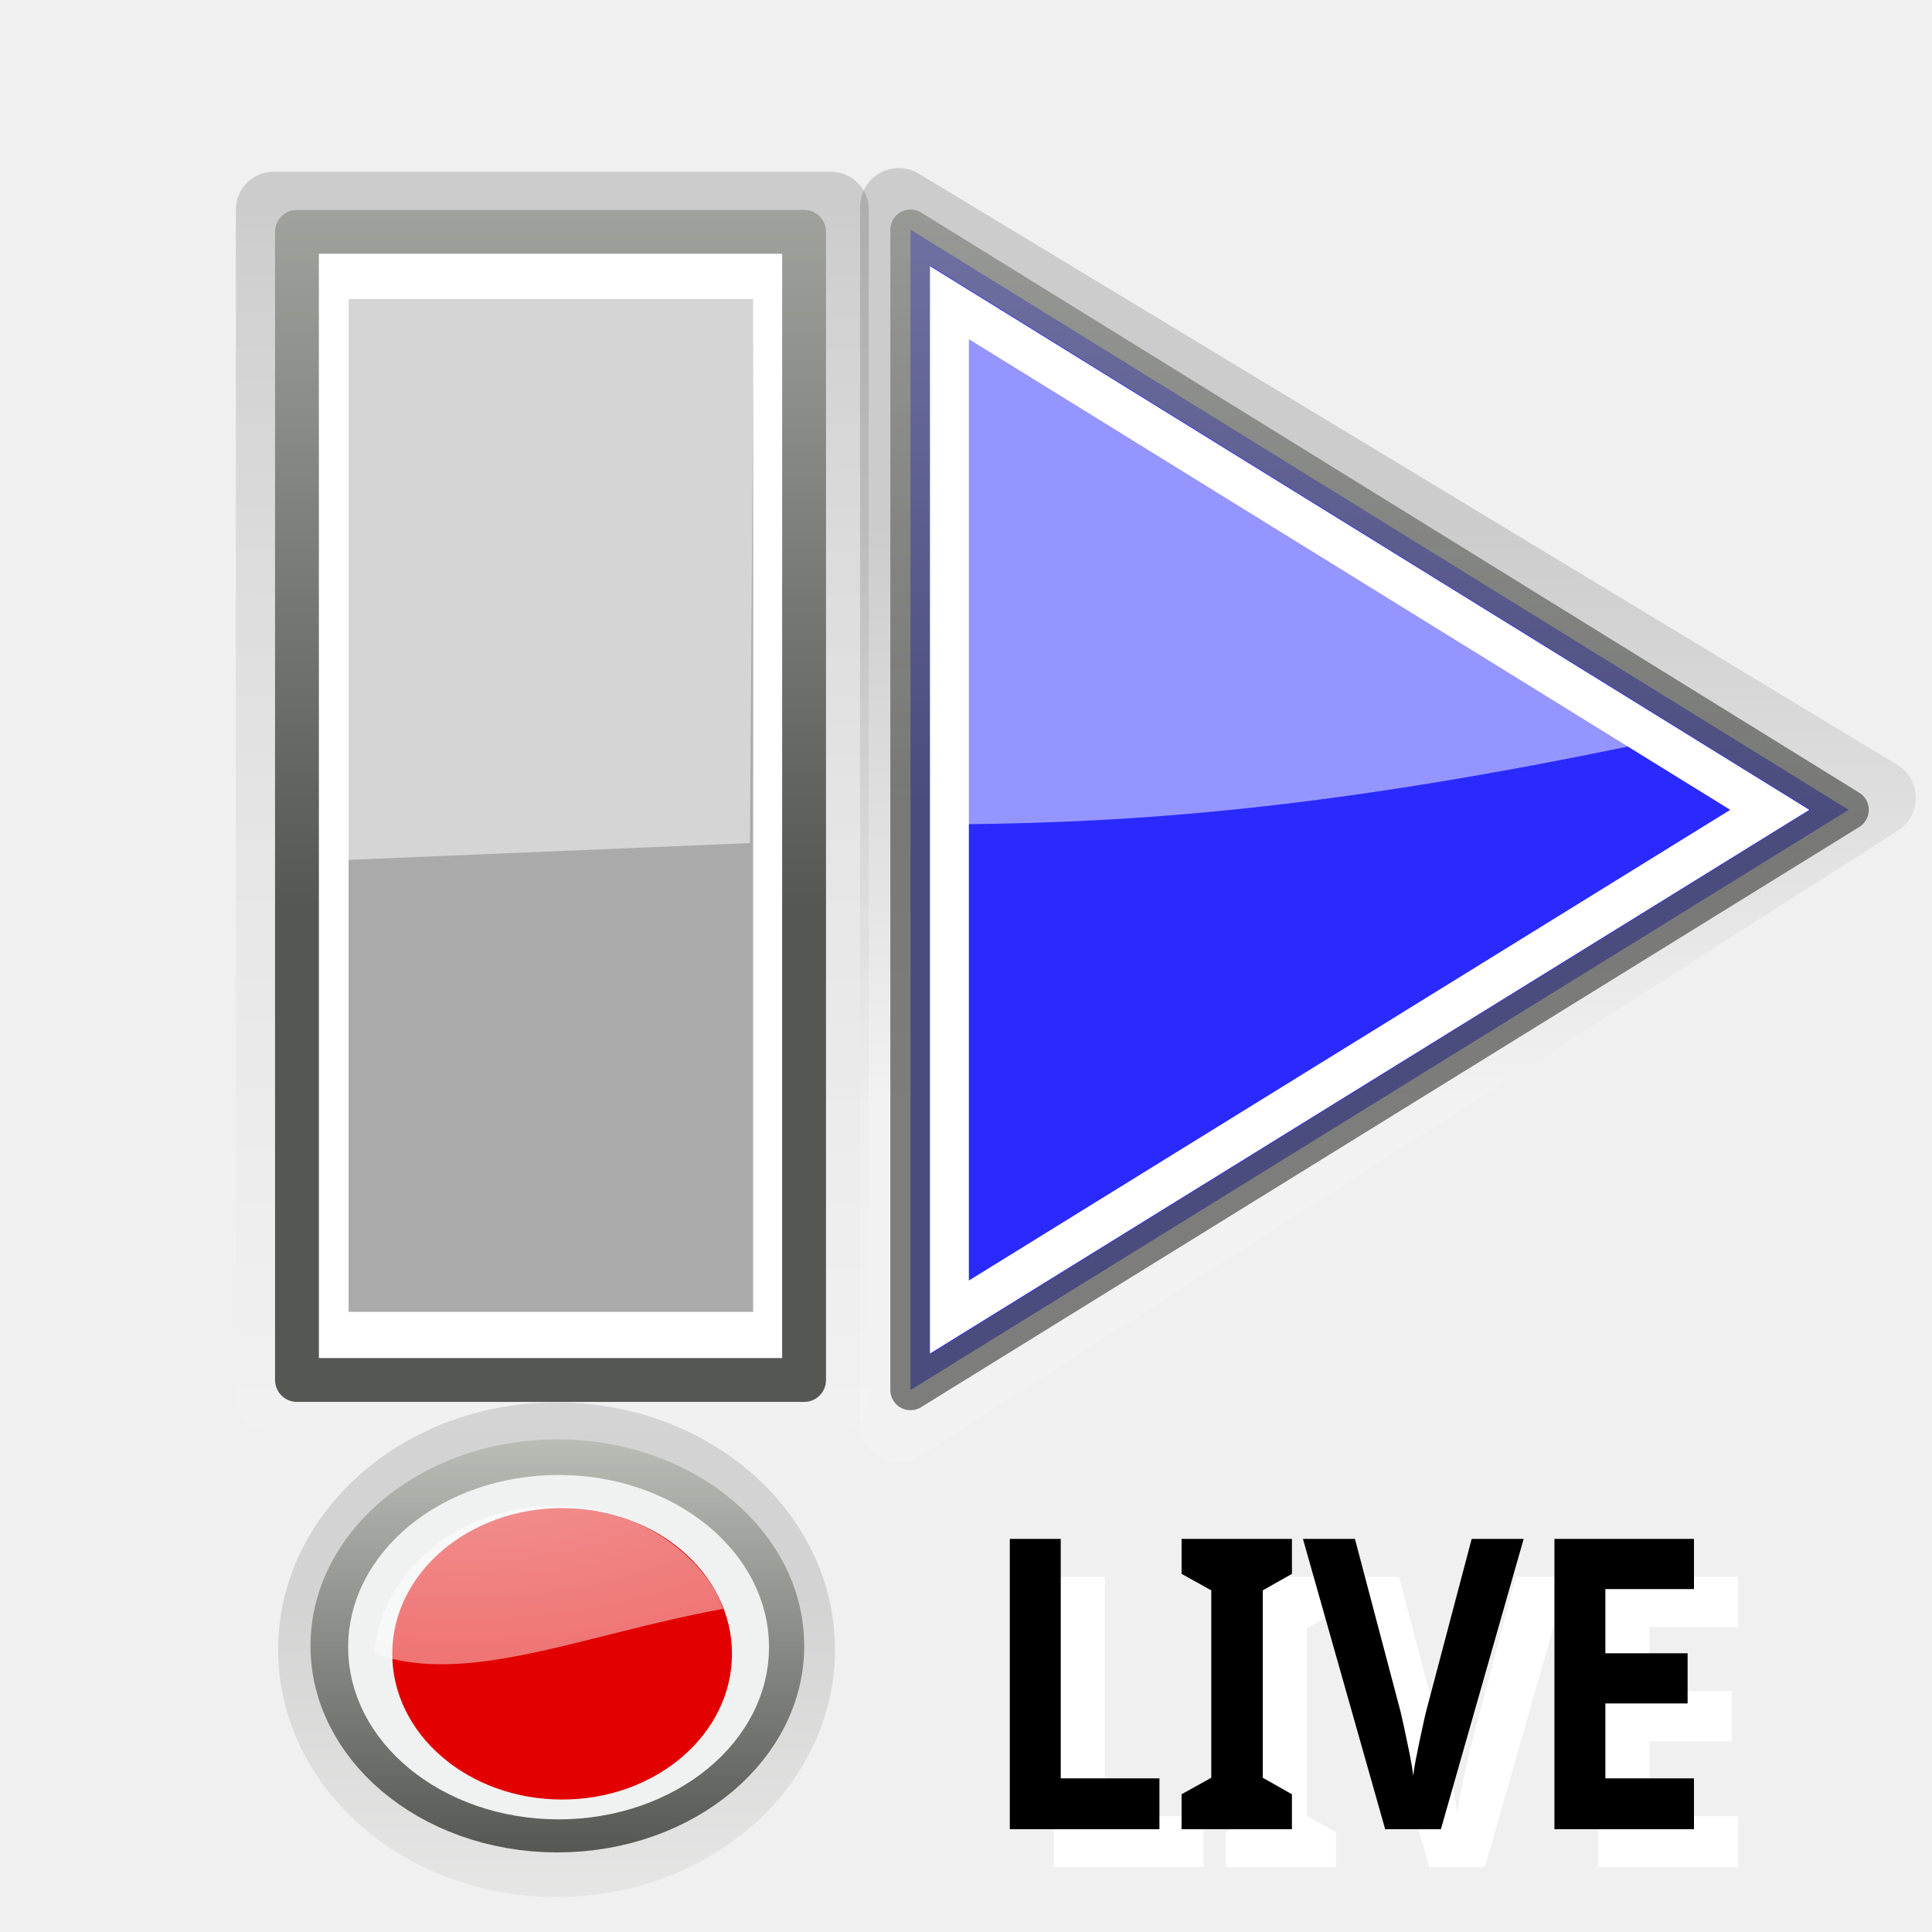
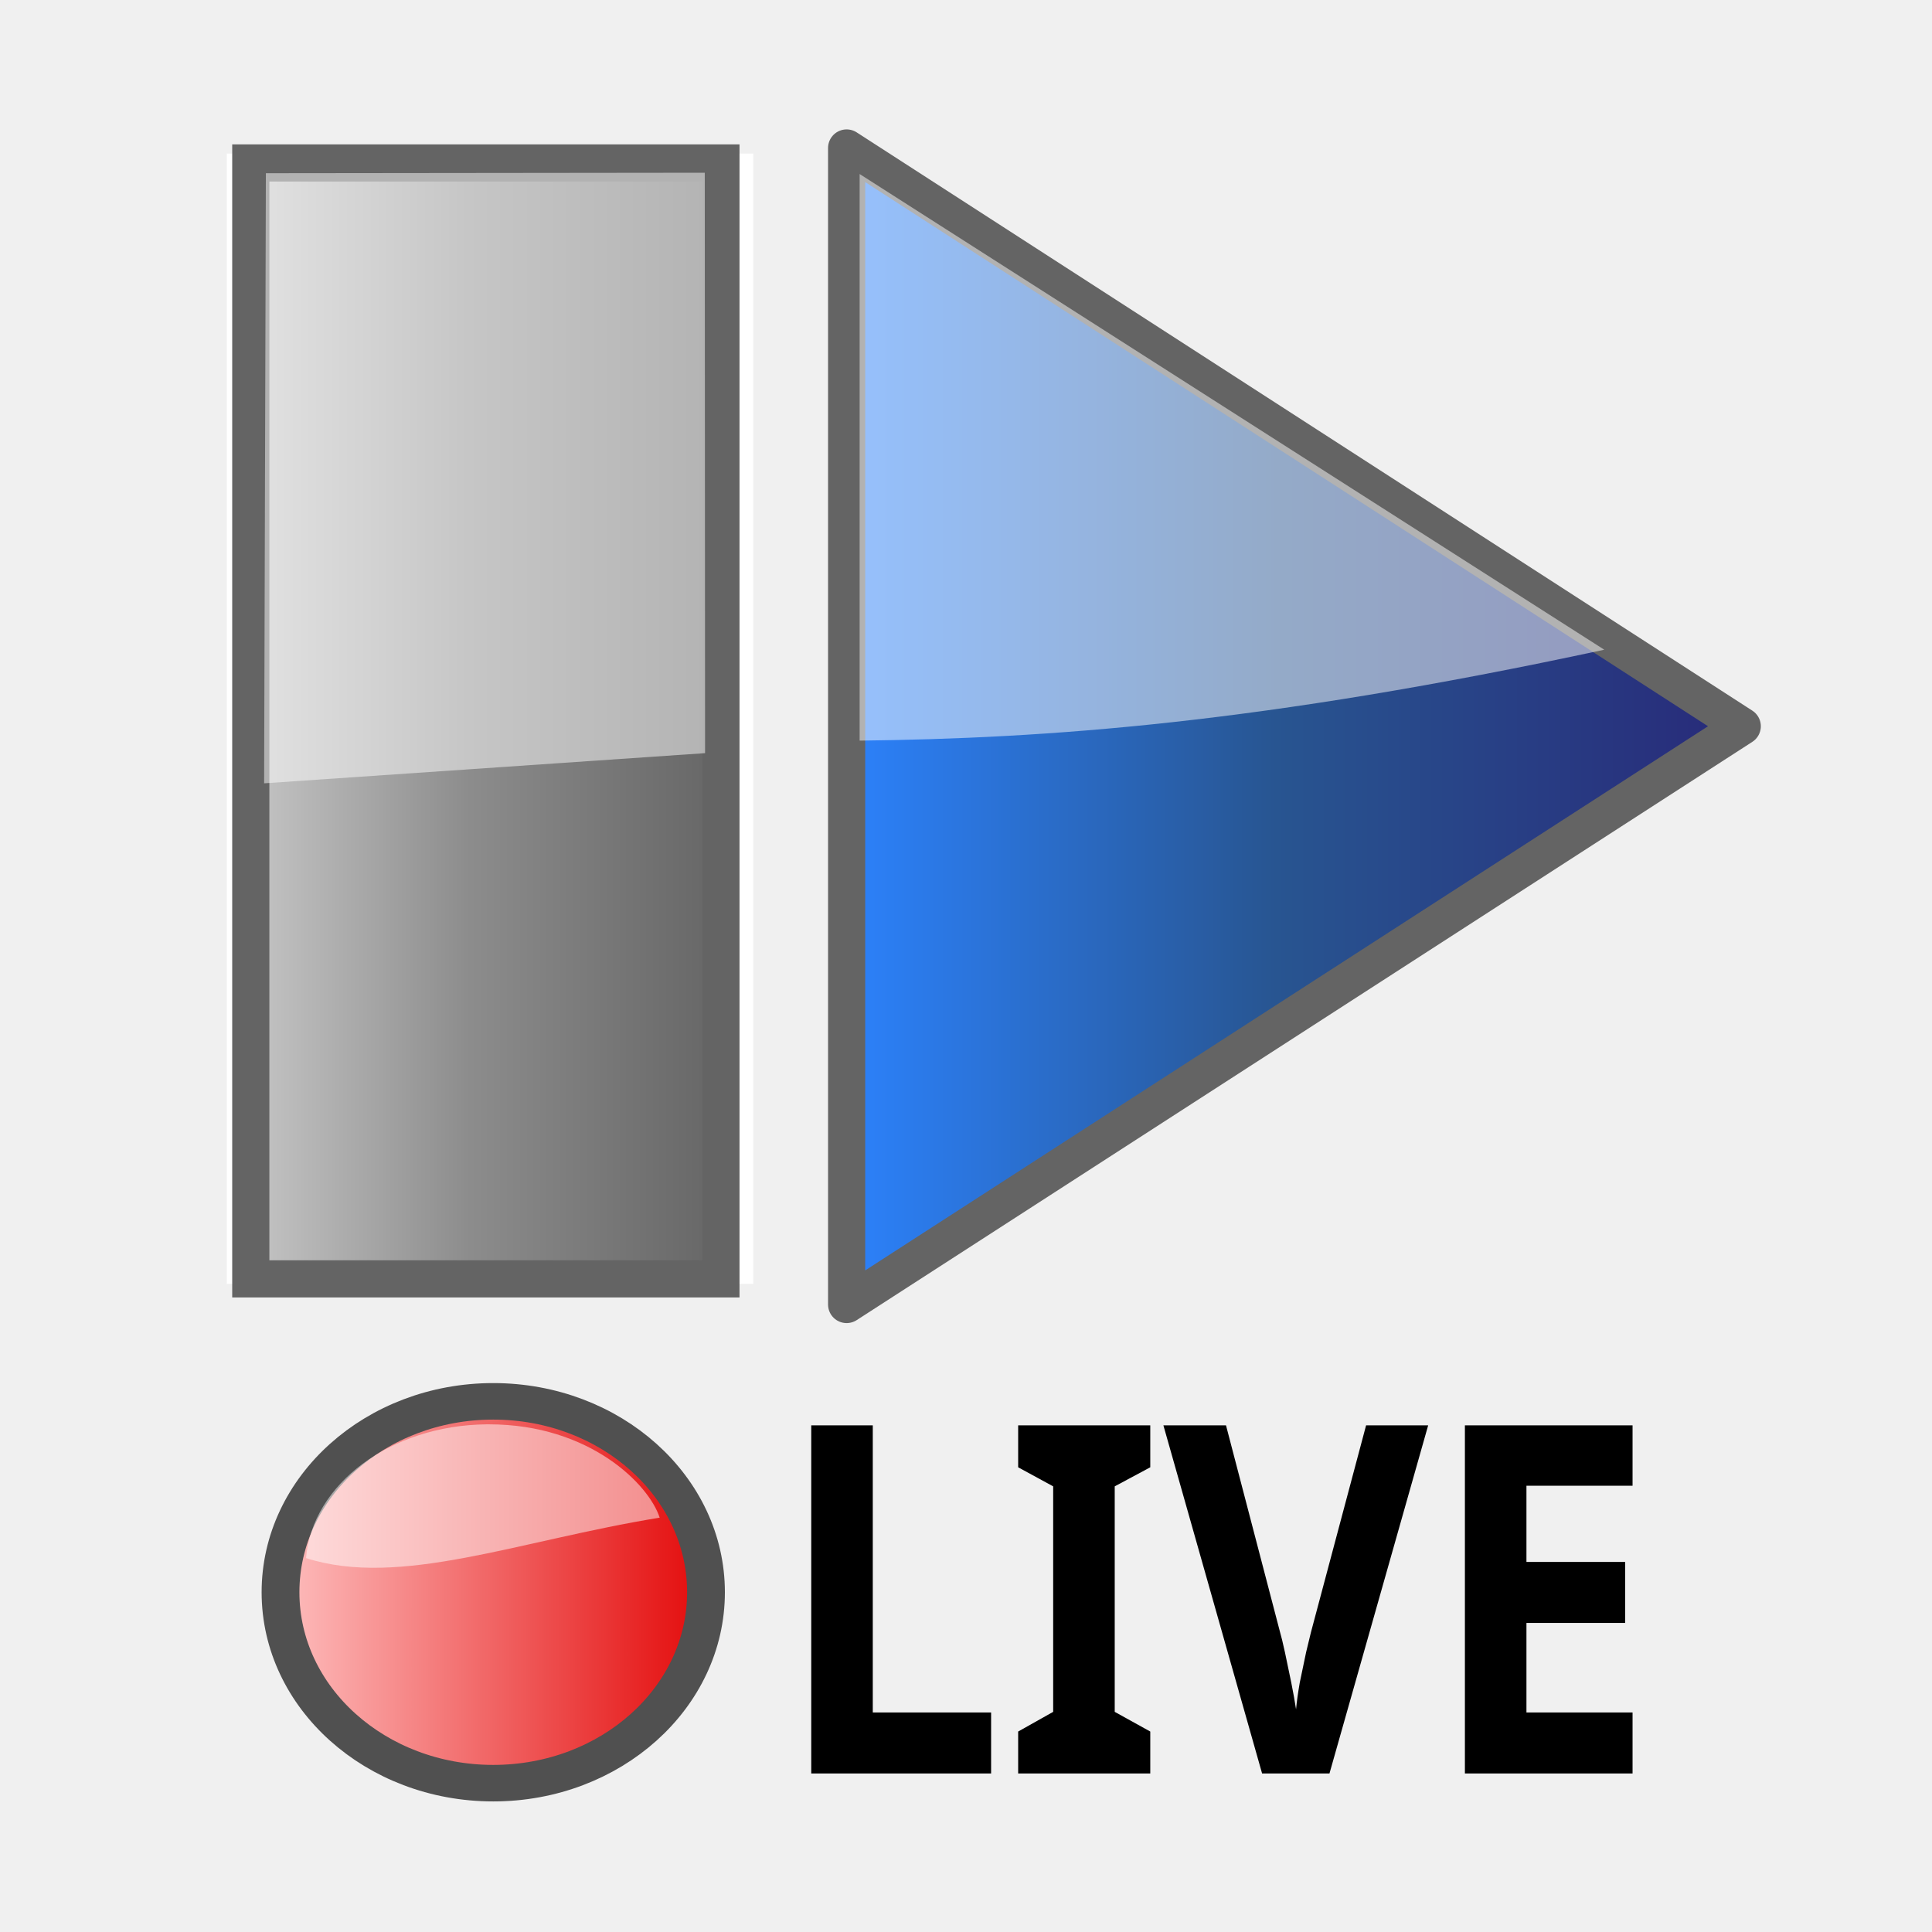
<svg xmlns="http://www.w3.org/2000/svg" xmlns:xlink="http://www.w3.org/1999/xlink" width="52" height="52" id="svg1307" version="1.0">
  <defs id="defs1309">
-     <radialGradient xlink:href="#linearGradient3340" id="radialGradient4146" gradientUnits="userSpaceOnUse" gradientTransform="matrix(0.72965,0,0,0.425187,-2.361144,36.38301)" cx="21.929" cy="-3.218" fx="21.929" fy="-3.218" r="13" />
-     <linearGradient xlink:href="#linearGradient5075" id="linearGradient2138" gradientUnits="userSpaceOnUse" x1="5.565" y1="22" x2="39.435" y2="22" />
-     <radialGradient xlink:href="#linearGradient2257" id="radialGradient2134" gradientUnits="userSpaceOnUse" gradientTransform="matrix(2.365562,0,0,2.202845,-30.72517,-34.23996)" cx="22.5" cy="28.116" fx="22.5" fy="28.116" r="14.538" />
-     <radialGradient xlink:href="#linearGradient3340" id="radialGradient13030" gradientUnits="userSpaceOnUse" gradientTransform="matrix(0.95335,0,0,0.55691,-12.89323,38.24843)" cx="21.929" cy="-3.218" fx="21.929" fy="-3.218" r="13" />
-     <linearGradient id="linearGradient10086">
-       <stop style="stop-color:white;stop-opacity:1;" offset="0" id="stop10088" />
-       <stop style="stop-color:white;stop-opacity:0;" offset="1" id="stop10090" />
+     <linearGradient xlink:href="#linearGradientRecord" id="linearGradient2829" x1="6.907" y1="22" x2="38.093" y2="22" gradientUnits="userSpaceOnUse" />
+     <linearGradient id="linearGradientRecord">
+       <stop style="stop-color:#e20000;stop-opacity:1;" offset="0" id="stop2822" />
+       <stop style="stop-color:#ffc8c8;stop-opacity:1;" offset="1" id="stop2827" />
    </linearGradient>
-     <linearGradient id="linearGradient3837">
-       <stop style="stop-color:#000000;stop-opacity:1;" offset="0" id="stop3839" />
-       <stop style="stop-color:#ffffff;stop-opacity:0.784;" offset="1" id="stop3841" />
+     <linearGradient id="linearGradientOff">
+       <stop style="stop-color:#c8c8c8;stop-opacity:1;" offset="0" id="stop2896" />
+       <stop id="stop2900" offset="0.469" style="stop-color:#8c8c8c;stop-opacity:1;" />
+       <stop style="stop-color:#646464;stop-opacity:1;" offset="1" id="stop2898" />
    </linearGradient>
-     <linearGradient id="linearGradient2257">
-       <stop style="stop-color:#8bb3aa;stop-opacity:1;" offset="0" id="stop2259" />
-       <stop style="stop-color:#cc0000" offset="1" id="stop2261" />
+     <linearGradient id="linearGradientOn">
+       <stop style="stop-color:#2c83ff;stop-opacity:1;" offset="0" id="stop2821" />
+       <stop style="stop-color:#285591;stop-opacity:1;" offset="0.48" id="stop2823" />
+       <stop id="stop2825" offset="1" style="stop-color:#282878;stop-opacity:1;" />
    </linearGradient>
-     <linearGradient id="linearGradient2817">
-       <stop style="stop-color:#000000;stop-opacity:1;" offset="0" id="stop2819" />
-       <stop style="stop-color:#ffffff;stop-opacity:0.485;" offset="1" id="stop2821" />
-     </linearGradient>
-     <linearGradient id="linearGradient2697">
-       <stop id="stop2699" offset="0" style="stop-color:#babdb6" />
-       <stop id="stop2701" offset="1" style="stop-color:#555753" />
-     </linearGradient>
-     <linearGradient id="linearGradient2684">
-       <stop id="stop2686" offset="0" style="stop-color:#ffffff;stop-opacity:1;" />
-       <stop id="stop2688" offset="1" style="stop-color:#000000;stop-opacity:1;" />
-     </linearGradient>
-     <linearGradient id="linearGradient2584">
-       <stop style="stop-color:#000000;stop-opacity:1;" offset="0" id="stop2586" />
-       <stop style="stop-color:#ffffff;stop-opacity:0;" offset="1" id="stop2588" />
-     </linearGradient>
-     <linearGradient id="linearGradient5075">
-       <stop style="stop-color:#babdb6;stop-opacity:1;" offset="0" id="stop5077" />
-       <stop style="stop-color:#555753;stop-opacity:1;" offset="1" id="stop5079" />
-     </linearGradient>
-     <linearGradient id="linearGradient3340">
-       <stop style="stop-color:#ffffff;stop-opacity:1;" offset="0" id="stop3342" />
-       <stop style="stop-color:#ffffff;stop-opacity:0.629;" offset="1" id="stop3344" />
-     </linearGradient>
-     <linearGradient xlink:href="#linearGradient2684" id="linearGradient1963" gradientUnits="userSpaceOnUse" gradientTransform="matrix(1.128181,0,0,1.128181,-46.57893,-89.00654)" x1="70.914" y1="101.742" x2="70.952" y2="88.924" />
-     <linearGradient xlink:href="#linearGradient5075" id="linearGradient1965" gradientUnits="userSpaceOnUse" gradientTransform="translate(-37.58621,-76.7407)" x1="71.289" y1="124.117" x2="70.827" y2="95" />
-     <linearGradient xlink:href="#linearGradient2817" id="linearGradient1967" gradientUnits="userSpaceOnUse" gradientTransform="matrix(1.791648,0,0,1.373511,-304.3662,-112.8156)" x1="174.834" y1="84.263" x2="174.745" y2="105.491" />
-     <linearGradient xlink:href="#linearGradient2697" id="linearGradient1969" gradientUnits="userSpaceOnUse" gradientTransform="matrix(1.5741,0,0,1.383967,-266.4513,-113.1585)" x1="169" y1="110.338" x2="169" y2="93.205" />
-     <radialGradient xlink:href="#linearGradient2257" id="radialGradient1971" gradientUnits="userSpaceOnUse" gradientTransform="matrix(2.365562,0,0,2.202845,-30.72517,-34.23996)" cx="22.5" cy="28.116" fx="22.5" fy="28.116" r="14.538" />
-     <linearGradient xlink:href="#linearGradient3837" id="linearGradient1973" gradientUnits="userSpaceOnUse" x1="21.702" y1="8.912" x2="21.816" y2="35.546" />
-     <linearGradient xlink:href="#linearGradient5075" id="linearGradient1975" gradientUnits="userSpaceOnUse" x1="5.565" y1="22" x2="39.435" y2="22" />
-     <radialGradient xlink:href="#linearGradient3340" id="radialGradient1977" gradientUnits="userSpaceOnUse" gradientTransform="matrix(2.510745,0,0,1.488682,-77.14183,24.78376)" cx="21.929" cy="-3.218" fx="21.929" fy="-3.218" r="13" />
-     <linearGradient xlink:href="#linearGradient2684" id="linearGradient2387" gradientUnits="userSpaceOnUse" gradientTransform="matrix(1.128181,0,0,1.128181,-46.57893,-89.00654)" x1="70.914" y1="101.742" x2="70.952" y2="88.924" />
-     <linearGradient xlink:href="#linearGradient5075" id="linearGradient2389" gradientUnits="userSpaceOnUse" gradientTransform="translate(-37.58621,-76.7407)" x1="71.289" y1="124.117" x2="70.827" y2="95" />
-     <linearGradient xlink:href="#linearGradient2817" id="linearGradient2391" gradientUnits="userSpaceOnUse" gradientTransform="matrix(1.791648,0,0,1.373511,-304.3662,-112.8156)" x1="174.834" y1="84.263" x2="174.745" y2="105.491" />
-     <linearGradient xlink:href="#linearGradient2697" id="linearGradient2393" gradientUnits="userSpaceOnUse" gradientTransform="matrix(1.5741,0,0,1.383967,-266.4513,-113.1585)" x1="169" y1="110.338" x2="169" y2="93.205" />
-     <radialGradient xlink:href="#linearGradient2257" id="radialGradient2395" gradientUnits="userSpaceOnUse" gradientTransform="matrix(2.365562,0,0,2.202845,-30.72517,-34.23996)" cx="22.5" cy="28.116" fx="22.5" fy="28.116" r="14.538" />
-     <linearGradient xlink:href="#linearGradient3837" id="linearGradient2397" gradientUnits="userSpaceOnUse" x1="21.702" y1="8.912" x2="21.816" y2="35.546" />
-     <linearGradient xlink:href="#linearGradient5075" id="linearGradient2399" gradientUnits="userSpaceOnUse" x1="5.565" y1="22" x2="39.435" y2="22" />
-     <linearGradient xlink:href="#linearGradient2684" id="linearGradient2033" gradientUnits="userSpaceOnUse" gradientTransform="matrix(1.128181,0,0,1.128181,-46.57893,-89.00654)" x1="70.914" y1="101.742" x2="70.952" y2="88.924" />
-     <linearGradient xlink:href="#linearGradient5075" id="linearGradient2035" gradientUnits="userSpaceOnUse" gradientTransform="translate(-37.58621,-76.7407)" x1="71.289" y1="124.117" x2="70.827" y2="95" />
-     <linearGradient xlink:href="#linearGradient2817" id="linearGradient2037" gradientUnits="userSpaceOnUse" gradientTransform="matrix(1.791648,0,0,1.373511,-304.3662,-112.8156)" x1="174.834" y1="84.263" x2="174.745" y2="105.491" />
-     <linearGradient xlink:href="#linearGradient2697" id="linearGradient2039" gradientUnits="userSpaceOnUse" gradientTransform="matrix(1.5741,0,0,1.383967,-266.4513,-113.1585)" x1="169" y1="110.338" x2="169" y2="93.205" />
-     <radialGradient xlink:href="#linearGradient2257" id="radialGradient2041" gradientUnits="userSpaceOnUse" gradientTransform="matrix(2.365562,0,0,2.202845,-30.72517,-34.23996)" cx="22.5" cy="28.116" fx="22.5" fy="28.116" r="14.538" />
-     <linearGradient xlink:href="#linearGradient3837" id="linearGradient2043" gradientUnits="userSpaceOnUse" x1="21.702" y1="8.912" x2="21.816" y2="35.546" />
-     <linearGradient xlink:href="#linearGradient5075" id="linearGradient2045" gradientUnits="userSpaceOnUse" x1="5.565" y1="22" x2="39.435" y2="22" />
-     <radialGradient xlink:href="#linearGradient3340" id="radialGradient2047" gradientUnits="userSpaceOnUse" gradientTransform="matrix(2.510745,0,0,1.488682,-77.14183,24.78376)" cx="21.929" cy="-3.218" fx="21.929" fy="-3.218" r="13" />
-     <linearGradient xlink:href="#linearGradient2697" id="linearGradient2136" gradientUnits="userSpaceOnUse" gradientTransform="matrix(1.70605,0,0,-1.471656,-284.5945,161.4981)" x1="169" y1="110.338" x2="169" y2="93.205" />
-     <linearGradient xlink:href="#linearGradient2817" id="linearGradient2140" gradientUnits="userSpaceOnUse" gradientTransform="matrix(1.87548,0,0,1.519937,-314.2809,-122.7968)" x1="174.834" y1="84.263" x2="174.745" y2="105.491" />
-     <linearGradient xlink:href="#linearGradient5075" id="linearGradient2145" gradientUnits="userSpaceOnUse" gradientTransform="matrix(1.047557,0,0,-1.122987,-35.72834,128.4808)" x1="71.289" y1="124.117" x2="70.827" y2="95" />
-     <linearGradient xlink:href="#linearGradient2684" id="linearGradient2149" gradientUnits="userSpaceOnUse" gradientTransform="matrix(1.139672,0,0,1.211277,-42.47559,-93.59672)" x1="70.914" y1="101.742" x2="70.952" y2="88.924" />
-     <radialGradient xlink:href="#linearGradient2257" id="radialGradient2151" gradientUnits="userSpaceOnUse" gradientTransform="matrix(2.365562,0,0,2.202845,-30.72517,-34.23996)" cx="22.5" cy="28.116" fx="22.5" fy="28.116" r="14.538" />
-     <linearGradient xlink:href="#linearGradient3837" id="linearGradient2153" gradientUnits="userSpaceOnUse" x1="21.702" y1="8.912" x2="21.816" y2="35.546" />
-     <linearGradient xlink:href="#linearGradient5075" id="linearGradient2155" gradientUnits="userSpaceOnUse" x1="5.565" y1="22" x2="39.435" y2="22" />
-     <radialGradient xlink:href="#linearGradient3340" id="radialGradient3938" gradientUnits="userSpaceOnUse" gradientTransform="matrix(0.727516,0,0,0.422684,-1.898014,36.10694)" cx="21.929" cy="-3.218" fx="21.929" fy="-3.218" r="13" />
-     <linearGradient xlink:href="#linearGradient2697" id="linearGradient4014" gradientUnits="userSpaceOnUse" gradientTransform="matrix(1.201218,0,0,1.050402,-195.3917,-78.80776)" x1="169" y1="110.338" x2="169" y2="93.205" />
-     <radialGradient xlink:href="#linearGradient2257" id="radialGradient4023" gradientUnits="userSpaceOnUse" gradientTransform="matrix(2.365562,0,0,2.202845,-30.72517,-34.23996)" cx="22.5" cy="28.116" fx="22.5" fy="28.116" r="14.538" />
-     <linearGradient xlink:href="#linearGradient2697" id="linearGradient4025" gradientUnits="userSpaceOnUse" gradientTransform="matrix(1.201218,0,0,1.050402,-195.3917,-78.80776)" x1="169" y1="110.338" x2="169" y2="93.205" />
-     <radialGradient xlink:href="#linearGradient3340" id="radialGradient2053" gradientUnits="userSpaceOnUse" gradientTransform="matrix(1.483163,0,0,0.739457,-20.10011,40.83488)" cx="21.929" cy="-3.218" fx="21.929" fy="-3.218" r="13" />
-     <linearGradient xlink:href="#linearGradient2697" id="linearGradient2060" gradientUnits="userSpaceOnUse" x1="5.565" y1="22" x2="39.435" y2="22" />
+     <linearGradient xlink:href="#linearGradientOn" id="linearGradient3894" x1="24.127" y1="21.797" x2="49.052" y2="21.797" gradientUnits="userSpaceOnUse" gradientTransform="translate(-1.75,-2.25)" />
+     <linearGradient xlink:href="#linearGradientOff" id="linearGradient3902" x1="8.1" y1="21.653" x2="21.554" y2="21.653" gradientUnits="userSpaceOnUse" gradientTransform="translate(-1.75,-2.25)" />
  </defs>
  <g id="layer4" style="display:inline" />
  <g id="layer1" style="display:inline">
-     <text id="text1973" y="45.93" x="30.129" style="font-size:10px;font-style:normal;font-variant:normal;font-weight:bold;font-stretch:normal;text-align:start;line-height:125%;writing-mode:lr-tb;text-anchor:start;fill:white;fill-opacity:1;stroke:none;stroke-width:1px;stroke-linecap:butt;stroke-linejoin:miter;stroke-opacity:1;display:inline;font-family:Sans" xml:space="preserve" transform="scale(0.91394,1.094164)">
-       <tspan y="45.93" x="30.129" id="tspan1975">LIVE</tspan>
+     <path style="color:black;fill:url(#linearGradient3894);fill-opacity:1;fill-rule:evenodd;stroke:#646464;stroke-width:1;stroke-linecap:square;stroke-linejoin:round;marker:none;marker-start:none;marker-mid:none;marker-end:none;stroke-miterlimit:4;stroke-dasharray:none;stroke-dashoffset:0;stroke-opacity:1;visibility:visible;display:inline;overflow:visible" d="M 22.787,35.111 L 22.787,3.983 L 46.893,19.547 L 22.787,35.111 z " id="path2066" />
+     <path style="opacity:0.5;color:black;fill:white;fill-opacity:1;fill-rule:nonzero;stroke:none;stroke-width:2;stroke-linecap:round;stroke-linejoin:round;marker:none;marker-start:none;marker-mid:none;marker-end:none;stroke-miterlimit:10;stroke-dasharray:none;stroke-dashoffset:0;stroke-opacity:1;visibility:visible;display:block;overflow:visible" d="M 23.137,4.684 L 23.137,19.934 C 28.152,19.875 33.902,19.483 43.179,17.487 L 23.137,4.684 z " id="path2072" />
+     <path style="color:black;fill:white;fill-opacity:1;fill-rule:evenodd;stroke:none;stroke-width:1;stroke-linecap:square;stroke-linejoin:miter;marker:none;marker-start:none;marker-mid:none;marker-end:none;stroke-miterlimit:4;stroke-dasharray:none;stroke-dashoffset:0;stroke-opacity:1;visibility:visible;display:inline;overflow:visible" d="M 6.104,4.133 L 6.104,34.556 L 20.274,34.556 L 20.274,4.133 L 6.104,4.133 z " id="path2076" />
+     <path style="color:black;fill:url(#linearGradient3902);fill-opacity:1;fill-rule:evenodd;stroke:#646464;stroke-width:1;stroke-linecap:square;stroke-linejoin:miter;marker:none;marker-start:none;marker-mid:none;marker-end:none;stroke-miterlimit:4;stroke-dasharray:none;stroke-dashoffset:0;stroke-opacity:1;visibility:visible;display:inline;overflow:visible" d="M 6.75,4.386 L 6.75,34.421 L 19.404,34.421 L 19.404,4.386 L 6.75,4.386 z " id="path2080" />
+     <path style="opacity:0.5;color:black;fill:white;fill-opacity:1;fill-rule:nonzero;stroke:none;stroke-width:2;stroke-linecap:round;stroke-linejoin:round;marker:none;marker-start:none;marker-mid:none;marker-end:none;stroke-miterlimit:10;stroke-dasharray:none;stroke-dashoffset:0;stroke-opacity:1;visibility:visible;display:block;overflow:visible" d="M 7.156,4.662 L 7.109,21.083 L 18.977,20.271 L 18.969,4.649 L 7.156,4.662 z " id="path2082" />
+     <text id="text5046" y="43.625" x="22.813" style="font-size:12px;font-style:normal;font-variant:normal;font-weight:bold;font-stretch:normal;text-align:start;line-height:125%;writing-mode:lr-tb;text-anchor:start;fill:black;fill-opacity:1;stroke:none;stroke-width:1px;stroke-linecap:butt;stroke-linejoin:miter;stroke-opacity:1;display:inline;font-family:Sans" xml:space="preserve" transform="scale(0.91394,1.094164)">
+       <tspan y="43.625" x="22.813" id="tspan5048">LIVE</tspan>
    </text>
-     <path id="path2064" d="M 24.19,38.313 L 24.19,5.566 L 50.525,21.475 L 24.19,38.313 z " style="opacity:0.15;color:black;fill:none;fill-opacity:1;fill-rule:evenodd;stroke:url(#linearGradient2149);stroke-width:2.083;stroke-linecap:square;stroke-linejoin:round;marker:none;marker-start:none;marker-mid:none;marker-end:none;stroke-miterlimit:4;stroke-dasharray:none;stroke-dashoffset:0;stroke-opacity:1;visibility:visible;display:inline;overflow:visible" />
-     <path style="color:black;fill:#2a2aff;fill-opacity:1;fill-rule:evenodd;stroke:none;stroke-width:1;stroke-linecap:square;stroke-linejoin:round;marker:none;marker-start:none;marker-mid:none;marker-end:none;stroke-miterlimit:4;stroke-dasharray:none;stroke-dashoffset:0;stroke-opacity:1;visibility:visible;display:inline;overflow:visible" d="M 24.506,37.413 L 24.506,6.181 L 49.756,21.797 L 24.506,37.413 z " id="path2066" />
-     <path style="opacity:0.75;color:black;fill:none;fill-opacity:1;fill-rule:evenodd;stroke:url(#linearGradient2145);stroke-width:1.085;stroke-linecap:square;stroke-linejoin:round;marker:none;marker-start:none;marker-mid:none;marker-end:none;stroke-miterlimit:4;stroke-dasharray:none;stroke-dashoffset:0;stroke-opacity:1;visibility:visible;display:inline;overflow:visible" d="M 24.506,6.181 L 24.506,37.413 L 49.756,21.797 L 24.506,6.181 z " id="path2068" />
-     <path style="color:black;fill:white;fill-opacity:1;fill-rule:evenodd;stroke:none;stroke-width:3;stroke-linecap:square;stroke-linejoin:miter;marker:none;marker-start:none;marker-mid:none;marker-end:none;stroke-miterlimit:4;stroke-dasharray:none;stroke-dashoffset:0;stroke-opacity:1;visibility:visible;display:inline;overflow:visible" d="M 25.03,7.163 L 25.03,36.431 L 48.698,21.797 L 25.03,7.163 z M 26.077,9.128 L 46.57,21.797 L 26.077,34.466 L 26.077,9.128 z " id="path2070" />
-     <path style="opacity:0.5;color:black;fill:white;fill-opacity:1;fill-rule:nonzero;stroke:none;stroke-width:2;stroke-linecap:round;stroke-linejoin:round;marker:none;marker-start:none;marker-mid:none;marker-end:none;stroke-miterlimit:10;stroke-dasharray:none;stroke-dashoffset:0;stroke-opacity:1;visibility:visible;display:block;overflow:visible" d="M 26.012,9.059 L 26.012,22.184 C 30.485,22.133 35.612,21.796 43.886,20.078 L 26.012,9.059 z " id="path2072" />
-     <path style="opacity:0.15;color:black;fill:none;fill-opacity:1;fill-rule:evenodd;stroke:url(#linearGradient2140);stroke-width:2.029;stroke-linecap:square;stroke-linejoin:round;marker:none;marker-start:none;marker-mid:none;marker-end:none;stroke-miterlimit:4;stroke-dasharray:none;stroke-dashoffset:0;stroke-opacity:1;visibility:visible;display:inline;overflow:visible" d="M 7.363,5.638 L 7.363,37.556 L 22.367,37.556 L 22.367,5.638 L 7.363,5.638 z " id="path2074" />
-     <path style="color:black;fill:white;fill-opacity:1;fill-rule:evenodd;stroke:none;stroke-width:1;stroke-linecap:square;stroke-linejoin:miter;marker:none;marker-start:none;marker-mid:none;marker-end:none;stroke-miterlimit:4;stroke-dasharray:none;stroke-dashoffset:0;stroke-opacity:1;visibility:visible;display:inline;overflow:visible" d="M 7.854,6.383 L 7.854,36.806 L 22.024,36.806 L 22.024,6.383 L 7.854,6.383 z " id="path2076" />
-     <path id="path2078" d="M 7.993,37.143 L 7.993,6.239 L 21.642,6.239 L 21.642,37.143 L 7.993,37.143 z " style="color:black;fill:none;fill-opacity:1;fill-rule:evenodd;stroke:url(#linearGradient2136);stroke-width:1.18;stroke-linecap:square;stroke-linejoin:round;marker:none;marker-start:none;marker-mid:none;marker-end:none;stroke-miterlimit:4;stroke-dasharray:none;stroke-dashoffset:0;stroke-opacity:1;visibility:visible;display:inline;overflow:visible" />
-     <path style="color:black;fill:#aaa;fill-opacity:1;fill-rule:evenodd;stroke:none;stroke-width:1;stroke-linecap:square;stroke-linejoin:miter;marker:none;marker-start:none;marker-mid:none;marker-end:none;stroke-miterlimit:4;stroke-dasharray:none;stroke-dashoffset:0;stroke-opacity:1;visibility:visible;display:inline;overflow:visible" d="M 9.383,8.05 L 9.383,35.309 L 20.271,35.309 L 20.271,8.05 L 9.383,8.05 z " id="path2080" />
-     <path style="opacity:0.5;color:black;fill:white;fill-opacity:1;fill-rule:nonzero;stroke:none;stroke-width:2;stroke-linecap:round;stroke-linejoin:round;marker:none;marker-start:none;marker-mid:none;marker-end:none;stroke-miterlimit:10;stroke-dasharray:none;stroke-dashoffset:0;stroke-opacity:1;visibility:visible;display:block;overflow:visible" d="M 9.349,7.986 L 8.824,23.167 L 20.185,22.692 L 20.29,7.905 L 9.349,7.986 z " id="path2082" />
-     <path transform="matrix(0.481367,0,0,0.456982,4.149352,34.34775)" d="M 36.5 22 A 14 13 0 1 1  8.5,22 A 14 13 0 1 1  36.5 22 z" id="path4002" style="opacity:0.188;color:black;fill:url(#radialGradient4023);fill-opacity:1;fill-rule:evenodd;stroke:url(#linearGradient4025);stroke-width:3.137;stroke-linecap:square;stroke-linejoin:round;marker:none;marker-start:none;marker-mid:none;marker-end:none;stroke-miterlimit:4;stroke-dasharray:none;stroke-dashoffset:0;stroke-opacity:1;visibility:visible;display:inline;overflow:visible" />
-     <path style="color:black;fill:none;fill-opacity:1;fill-rule:evenodd;stroke:white;stroke-width:3.519;stroke-linecap:square;stroke-linejoin:round;marker:none;marker-start:none;marker-mid:none;marker-end:none;stroke-miterlimit:4;stroke-dasharray:none;stroke-dashoffset:0;stroke-opacity:1;visibility:visible;display:inline;overflow:visible" id="path4004" d="M 38 24 A 14 14 0 1 1  10,24 A 14 14 0 1 1  38 24 z" transform="matrix(0.310566,0,0,0.262369,7.794032,38.24203)" />
-     <path style="color:black;fill:#8bb3aa;fill-opacity:1;fill-rule:evenodd;stroke:url(#linearGradient2060);stroke-width:5.87;stroke-linecap:square;stroke-linejoin:round;marker:none;marker-start:none;marker-mid:none;marker-end:none;stroke-miterlimit:4;stroke-dasharray:none;stroke-dashoffset:0;stroke-opacity:1;visibility:visible;display:inline;overflow:visible" id="path4006" d="M 36.5 22 A 14 13 0 1 1  8.5,22 A 14 13 0 1 1  36.5 22 z" transform="matrix(0,0.328265,-0.416941,0,24.17435,36.91285)" />
-     <path style="fill:#fff6f6;fill-opacity:1;stroke:#f0f1f1;stroke-width:1.836;stroke-miterlimit:4;stroke-dasharray:none;stroke-opacity:1" id="path4008" d="M 26.5 53.25 A 3.875 4 0 1 1  18.75,53.25 A 3.875 4 0 1 1  26.5 53.25 z" transform="matrix(1.181791,0,0,0.942388,-11.70385,-5.848462)" />
-     <path style="color:black;fill:#e20000;fill-opacity:1;fill-rule:evenodd;stroke:#f0f1f1;stroke-width:0;stroke-linecap:square;stroke-linejoin:round;marker:none;marker-start:none;marker-mid:none;marker-end:none;stroke-miterlimit:4;stroke-dasharray:none;stroke-dashoffset:0;stroke-opacity:1;visibility:visible;display:inline;overflow:visible" id="path4010" d="M 36.5 22 A 14 13 0 1 1  8.5,22 A 14 13 0 1 1  36.5 22 z" transform="matrix(0,-0.280136,-0.351676,0,22.86619,50.81589)" />
-     <path style="opacity:0.6;fill:url(#radialGradient2053);fill-opacity:1;fill-rule:evenodd;stroke:none;stroke-width:0.25pt;stroke-linecap:butt;stroke-linejoin:miter;stroke-opacity:1;display:inline" d="M 14.867,40.531 C 12.321,40.559 10.244,42.305 10.078,44.506 C 12.558,45.401 15.701,43.991 19.459,43.304 C 19.18,42.328 17.613,40.531 14.93,40.531 C 14.909,40.531 14.888,40.53 14.867,40.531 z " id="path4012" />
-     <text id="text5046" y="44.996" x="28.831" style="font-size:10px;font-style:normal;font-variant:normal;font-weight:bold;font-stretch:normal;text-align:start;line-height:125%;writing-mode:lr-tb;text-anchor:start;fill:black;fill-opacity:1;stroke:none;stroke-width:1px;stroke-linecap:butt;stroke-linejoin:miter;stroke-opacity:1;display:inline;font-family:Sans" xml:space="preserve" transform="scale(0.91394,1.094164)">
-       <tspan y="44.996" x="28.831" id="tspan5048">LIVE</tspan>
-     </text>
+     <path style="color:black;fill:url(#linearGradient2829);fill-opacity:1;fill-rule:evenodd;stroke:#505050;stroke-width:2.487;stroke-linecap:square;stroke-linejoin:round;marker:none;marker-start:none;marker-mid:none;marker-end:none;stroke-miterlimit:4;stroke-dasharray:none;stroke-dashoffset:0;stroke-opacity:1;visibility:visible;display:inline;overflow:visible" id="path4010" d="M 36.5 22 A 14 13 0 1 1  8.5,22 A 14 13 0 1 1  36.5 22 z" transform="matrix(-0.408996,0,0,0.395262,22.47843,34.15995)" />
+     <path style="opacity:0.5;fill:white;fill-opacity:1;fill-rule:evenodd;stroke:none;stroke-width:0.25pt;stroke-linecap:butt;stroke-linejoin:miter;stroke-opacity:1;display:inline" d="M 13.095,38.336 C 10.512,38.362 8.405,39.943 8.237,41.936 C 10.753,42.746 13.942,41.469 17.755,40.848 C 17.472,39.963 15.882,38.336 13.16,38.336 C 13.138,38.336 13.117,38.336 13.095,38.336 z " id="path2936" />
  </g>
</svg>
